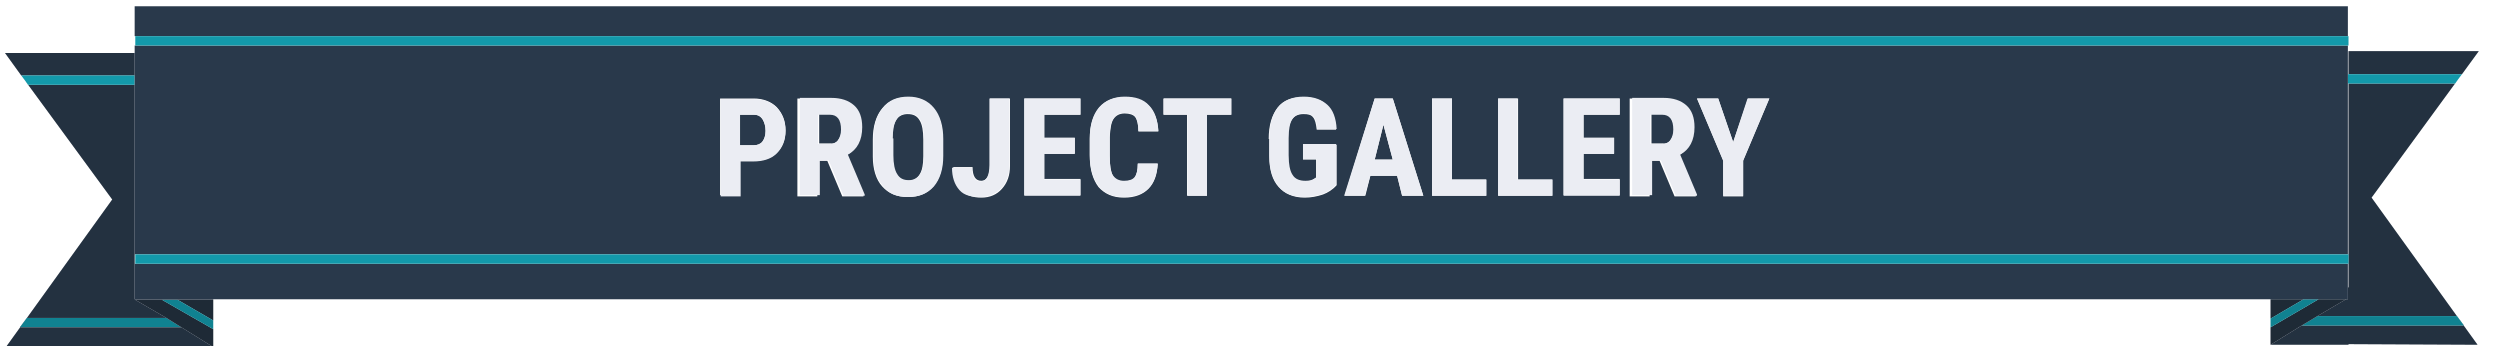
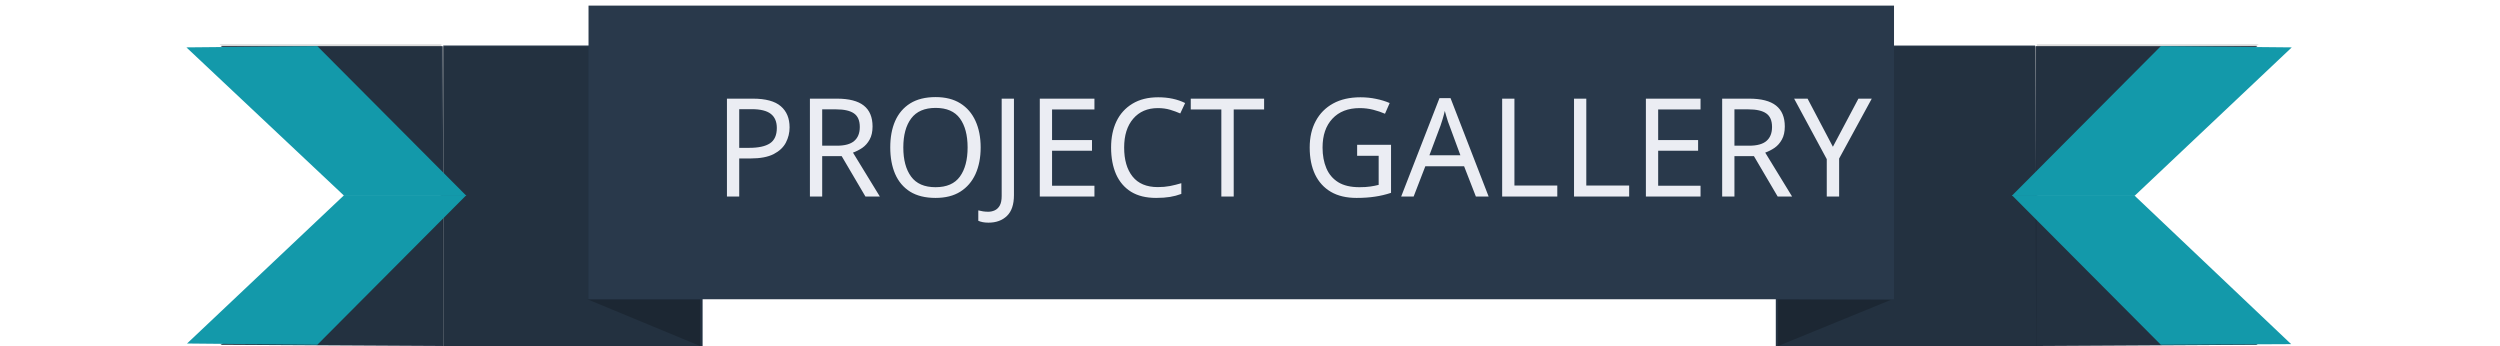
<svg xmlns="http://www.w3.org/2000/svg" version="1.1" x="0px" y="0px" viewBox="0 0 401 55.4" style="enable-background:new 0 0 401 55.4;" xml:space="preserve">
  <style type="text/css">
- 	.st0{fill:none;}
- 	.st1{fill:#29394B;}
- 	.st2{opacity:0.15;}
+ 	.st0{fill:#29394B;}
+ 	.st1{opacity:0.15;}
+ 	.st2{opacity:0.2;}
	.st3{fill:#1399AA;}
	.st4{fill:#EBEDF3;}
+ 	.st5{font-family:'RobotoCondensed-Bold';}
+ 	.st6{font-size:22px;}
</style>
-   <g id="Right_Side">
+   <g id="Layer_2">
</g>
-   <g id="Middle">
-     <g>
-       <rect x="376.6" y="42.3" class="st0" width="0" height="3.8" />
-       <polygon class="st0" points="376.6,40.8 376.7,40.8 376.7,36.9 376.7,26.5 376.7,13.4 376.6,13.4   " />
-       <polygon class="st1" points="21.6,8.5 0.8,8.5 3.4,12.1 21.6,12.1   " />
-       <polygon class="st2" points="21.6,8.5 0.8,8.5 3.4,12.1 21.6,12.1   " />
-       <polygon class="st3" points="4.3,51 3.2,52.5 29.1,52.5 29.1,52.5 26.7,51   " />
-       <polygon class="st2" points="4.3,51 3.2,52.5 29.1,52.5 29.1,52.5 26.7,51   " />
-       <polygon class="st1" points="21.6,13.6 4.5,13.6 4,12.9 18,32 1,55.6 21.7,55.5 21.7,55.6 34.1,55.6 29.1,52.5 29.1,52.5     3.2,52.5 4.3,51 26.7,51 21.7,48.1 26,48.1 28.5,48.1 34.2,48.1 34.2,48 21.6,48   " />
-       <polygon class="st2" points="21.6,13.6 4.5,13.6 4,12.9 18,32 1,55.6 21.7,55.5 21.7,55.6 34.1,55.6 29.1,52.5 29.1,52.5     3.2,52.5 4.3,51 26.7,51 21.7,48.1 26,48.1 28.5,48.1 34.2,48.1 34.2,48 21.6,48   " />
-       <polygon class="st2" points="34.2,55.6 34.2,55.6 34.1,55.6   " />
-       <polygon class="st1" points="21.7,48.1 26.7,51 26.7,51 29.1,52.5 34.1,55.6 34.2,55.6 34.2,52.8 26,48.1   " />
-       <polygon class="st2" points="21.7,48.1 26.7,51 26.7,51 29.1,52.5 34.1,55.6 34.2,55.6 34.2,52.8 26,48.1   " />
-       <polygon class="st2" points="21.7,48.1 26.7,51 26.7,51 29.1,52.5 34.1,55.6 34.2,55.6 34.2,52.8 26,48.1   " />
-       <polygon class="st1" points="34.2,51.4 34.2,48.1 28.5,48.1   " />
-       <polygon class="st2" points="34.2,51.4 34.2,48.1 28.5,48.1   " />
-       <polygon class="st2" points="34.2,51.4 34.2,48.1 28.5,48.1   " />
-       <polygon class="st3" points="26.7,51 29.1,52.5 26.7,51   " />
-       <polygon class="st2" points="26.7,51 29.1,52.5 26.7,51   " />
-       <polygon class="st2" points="26.7,51 29.1,52.5 26.7,51   " />
-       <polygon class="st3" points="26,48.1 34.2,52.8 34.2,51.4 28.5,48.1   " />
-       <polygon class="st2" points="26,48.1 34.2,52.8 34.2,51.4 28.5,48.1   " />
-       <polygon class="st3" points="21.6,13.6 21.6,12.1 3.4,12.1 3.4,12.1 4,12.9 4.5,13.6   " />
-       <polygon class="st1" points="397.6,8.2 376.7,8.2 376.7,11.9 394.9,11.9   " />
-       <polygon class="st2" points="397.6,8.2 376.7,8.2 376.7,11.9 394.9,11.9   " />
-       <polygon class="st1" points="394.3,12.7 393.8,13.4 376.7,13.4 376.7,26.5 376.7,36.9 376.7,40.8 376.7,40.8 376.7,42.3     376.7,42.3 376.7,46.1 376.6,46.1 376.6,47.8 376.7,47.8 376.6,47.8 376.6,48 376.3,48 371.7,50.7 394.1,50.7 395.2,52.2     369.2,52.2 364.2,55.3 376.7,55.3 376.7,55.2 397.4,55.3 380.4,31.7   " />
-       <polygon class="st2" points="394.3,12.7 393.8,13.4 376.7,13.4 376.7,26.5 376.7,36.9 376.7,40.8 376.7,40.8 376.7,42.3     376.7,42.3 376.7,46.1 376.6,46.1 376.6,47.8 376.7,47.8 376.6,47.8 376.6,48 376.3,48 371.7,50.7 394.1,50.7 395.2,52.2     369.2,52.2 364.2,55.3 376.7,55.3 376.7,55.2 397.4,55.3 380.4,31.7   " />
-       <polygon class="st3" points="395.2,52.2 394.1,50.7 371.7,50.7 369.2,52.2   " />
-       <polygon class="st2" points="395.2,52.2 394.1,50.7 371.7,50.7 369.2,52.2   " />
-       <polygon class="st2" points="364.2,55.3 364.2,55.3 364.2,55.3   " />
-       <polygon class="st1" points="371.7,50.7 371.7,50.7 376.3,48 371.9,48 364.2,52.5 364.2,55.3 364.2,55.3 369.2,52.2   " />
-       <polygon class="st2" points="371.7,50.7 371.7,50.7 376.3,48 371.9,48 364.2,52.5 364.2,55.3 364.2,55.3 369.2,52.2   " />
-       <polygon class="st2" points="371.7,50.7 371.7,50.7 376.3,48 371.9,48 364.2,52.5 364.2,55.3 364.2,55.3 369.2,52.2   " />
-       <polygon class="st1" points="376.7,47.8 376.6,47.8 376.6,47.8   " />
-       <polygon class="st2" points="376.7,47.8 376.6,47.8 376.6,47.8   " />
-       <polygon class="st2" points="376.7,47.8 376.6,47.8 376.6,47.8   " />
-       <polygon class="st1" points="364.2,48 364.2,51.1 369.5,48   " />
-       <polygon class="st2" points="364.2,48 364.2,51.1 369.5,48   " />
-       <polygon class="st2" points="364.2,48 364.2,51.1 369.5,48   " />
-       <polygon class="st3" points="369.2,52.2 371.7,50.7 371.7,50.7   " />
-       <polygon class="st2" points="369.2,52.2 371.7,50.7 371.7,50.7   " />
-       <polygon class="st2" points="369.2,52.2 371.7,50.7 371.7,50.7   " />
-       <polygon class="st3" points="369.5,48 364.2,51.1 364.2,52.5 371.9,48   " />
-       <polygon class="st2" points="369.5,48 364.2,51.1 364.2,52.5 371.9,48   " />
-       <polygon class="st3" points="376.7,13.4 393.8,13.4 394.3,12.7 394.9,11.9 394.9,11.9 376.7,11.9 376.6,11.9 376.6,13.4   " />
-       <path class="st1" d="M122.3,22.7c0.3-0.4,0.5-1,0.5-1.7c0-0.8-0.2-1.4-0.5-1.9c-0.3-0.5-0.8-0.7-1.4-0.7h-2.2v4.9h2.2    C121.5,23.3,122,23.1,122.3,22.7z" />
-       <polygon class="st1" points="221.9,20 220.5,25.6 223.4,25.6   " />
-       <path class="st1" d="M134.5,22.4c0.3-0.4,0.5-1,0.5-1.7c0-1.6-0.6-2.4-1.8-2.4h-1.8v4.7h1.8C133.7,23.1,134.2,22.9,134.5,22.4z" />
-       <path class="st1" d="M371.9,48h4.3h0.4v-0.2v0v-1.7v-3.8h-355v-1.5h355V13.4v-1.5V7.3h-355V5.8h355V1h-355v7.5v3.6v1.5V48h12.6    h329.9h5.3H371.9z M275.6,15.8l2.4,7l2.4-7h3.4l-4.2,10v5.7h-3.2v-5.7l-4.2-10H275.6z M261.6,15.8h5c1.6,0,2.8,0.4,3.7,1.2    s1.3,2,1.3,3.5c0,2.1-0.8,3.5-2.3,4.4l2.7,6.4v0.2h-3.4l-2.4-5.7h-1.6v5.7h-3.2V15.8z M250.8,15.8h9v2.6H254v3.7h4.9v2.5H254v4.1    h5.8v2.6h-9V15.8z M240.3,15.8h3.2v13h5.5v2.6h-8.7V15.8z M229.7,15.8h3.2v13h5.5v2.6h-8.7V15.8z M220.5,15.8h2.9l4.9,15.6h-3.4    l-0.8-3.2h-4.3l-0.8,3.2h-3.3L220.5,15.8z M203.5,22.3c0-2.2,0.5-3.8,1.4-5s2.3-1.7,4.1-1.7c1.7,0,3,0.4,3.8,1.3    c0.9,0.8,1.4,2.2,1.5,3.9h-3.1c-0.1-1-0.3-1.7-0.6-2c-0.3-0.4-0.8-0.5-1.5-0.5c-0.9,0-1.5,0.3-1.9,0.9s-0.6,1.6-0.6,3v2.8    c0,1.4,0.2,2.5,0.6,3.1c0.4,0.6,1.1,1,2.1,1c0.6,0,1.1-0.1,1.5-0.4l0.3-0.2v-2.9H209v-2.4h5.4v6.5c-0.6,0.7-1.4,1.2-2.2,1.5    c-0.9,0.3-1.9,0.5-2.9,0.5c-1.8,0-3.2-0.6-4.2-1.7c-1-1.1-1.5-2.7-1.5-4.9V22.3z M186.7,15.8h10.8v2.6h-3.9v13h-3.2v-13h-3.8V15.8    z M174.8,22.3c0-2.1,0.5-3.8,1.5-5c1-1.2,2.3-1.7,4.1-1.7c1.7,0,3,0.5,3.9,1.4c0.9,1,1.4,2.3,1.5,4.1h-3.2c0-1.1-0.2-1.9-0.5-2.3    s-0.9-0.6-1.7-0.6c-0.8,0-1.4,0.3-1.8,0.9c-0.4,0.6-0.5,1.6-0.6,2.9v3c0,1.6,0.2,2.6,0.5,3.2s0.9,0.9,1.8,0.9    c0.8,0,1.4-0.2,1.7-0.6c0.3-0.4,0.5-1.1,0.5-2.2h3.2c-0.1,1.8-0.6,3.1-1.5,4s-2.2,1.4-3.9,1.4c-1.8,0-3.1-0.6-4.1-1.7    c-0.9-1.2-1.4-2.8-1.4-5V22.3z M164.3,15.8h9v2.6h-5.8v3.7h4.9v2.5h-4.9v4.1h5.8v2.6h-9V15.8z M156,26.8c0,1.5,0.5,2.2,1.4,2.2    c0.9,0,1.4-0.9,1.4-2.6V15.8h3.2v10.8c0,1.5-0.4,2.7-1.3,3.7c-0.8,0.9-1.9,1.4-3.3,1.4c-1.4,0-2.5-0.4-3.3-1.3s-1.2-2-1.2-3.6H156    z M140,22.4c0-2.1,0.5-3.8,1.5-5c1-1.2,2.4-1.8,4.1-1.8c1.7,0,3.1,0.6,4.1,1.8c1,1.2,1.5,2.8,1.5,5V25c0,2.1-0.5,3.7-1.5,4.9    c-1,1.2-2.4,1.7-4.1,1.7c-1.8,0-3.1-0.6-4.1-1.7c-1-1.1-1.5-2.8-1.5-4.8V22.4z M128.1,15.8h5c1.6,0,2.8,0.4,3.7,1.2    c0.9,0.8,1.3,2,1.3,3.5c0,2.1-0.8,3.5-2.3,4.4l2.7,6.4v0.2h-3.4l-2.4-5.7h-1.6v5.7h-3.2V15.8z M115.6,15.8h5.3    c1.5,0,2.8,0.5,3.7,1.4c0.9,1,1.4,2.2,1.4,3.7c0,1.5-0.5,2.7-1.4,3.6c-0.9,0.9-2.2,1.3-3.8,1.3h-2.1v5.5h-3.2V15.8z" />
-       <path class="st1" d="M268,22.4c0.3-0.4,0.5-1,0.5-1.7c0-1.6-0.6-2.4-1.8-2.4h-1.8v4.7h1.8C267.2,23.1,267.7,22.9,268,22.4z" />
-       <path class="st1" d="M145.7,29c0.8,0,1.4-0.3,1.8-1c0.4-0.6,0.6-1.6,0.6-2.9v-2.7c0-1.4-0.2-2.5-0.6-3.1c-0.4-0.7-1-1-1.9-1    c-0.8,0-1.5,0.3-1.9,1c-0.4,0.7-0.6,1.7-0.6,3V25c0,1.4,0.2,2.4,0.6,3C144.2,28.7,144.8,29,145.7,29z" />
-       <polygon class="st3" points="21.7,7.3 376.6,7.3 376.7,7.3 376.7,5.8 376.6,5.8 21.7,5.8   " />
-       <polygon class="st3" points="21.7,40.8 21.7,42.3 376.6,42.3 376.7,42.3 376.7,42.3 376.7,40.8 376.7,40.8 376.6,40.8   " />
-       <path class="st4" d="M118.7,25.9h2.1c1.6,0,2.9-0.4,3.8-1.3c0.9-0.9,1.4-2.1,1.4-3.6c0-1.5-0.5-2.8-1.4-3.7    c-0.9-1-2.2-1.4-3.7-1.4h-5.3v15.6h3.2V25.9z M118.7,18.4h2.2c0.6,0,1,0.2,1.4,0.7c0.3,0.5,0.5,1.1,0.5,1.9c0,0.8-0.2,1.3-0.5,1.7    c-0.3,0.4-0.8,0.6-1.4,0.6h-2.2V18.4z" />
-       <path class="st4" d="M131.3,25.7h1.6l2.4,5.7h3.4v-0.2l-2.7-6.4c1.5-0.8,2.3-2.3,2.3-4.4c0-1.5-0.4-2.7-1.3-3.5    c-0.9-0.8-2.1-1.2-3.7-1.2h-5v15.6h3.2V25.7z M131.3,18.4h1.8c1.2,0,1.8,0.8,1.8,2.4c0,0.7-0.2,1.3-0.5,1.7    c-0.3,0.4-0.8,0.6-1.4,0.6h-1.8V18.4z" />
-       <path class="st4" d="M145.7,31.6c1.8,0,3.1-0.6,4.1-1.7c1-1.2,1.5-2.8,1.5-4.9v-2.7c0-2.1-0.5-3.8-1.5-5c-1-1.2-2.4-1.8-4.1-1.8    c-1.8,0-3.2,0.6-4.1,1.8c-1,1.2-1.5,2.9-1.5,5v2.7c0,2.1,0.5,3.7,1.5,4.8C142.5,31.1,143.9,31.6,145.7,31.6z M143.2,22.2    c0-1.4,0.2-2.4,0.6-3c0.4-0.7,1-1,1.9-1c0.8,0,1.5,0.3,1.9,1c0.4,0.7,0.6,1.7,0.6,3.1v2.7c0,1.3-0.2,2.3-0.6,2.9    c-0.4,0.6-1,1-1.8,1c-0.9,0-1.5-0.3-1.9-1c-0.4-0.6-0.6-1.7-0.6-3V22.2z" />
-       <path class="st4" d="M157.3,31.6c1.3,0,2.4-0.5,3.3-1.4c0.8-0.9,1.3-2.1,1.3-3.7V15.8h-3.2v10.7c0,1.7-0.5,2.6-1.4,2.6    c-0.9,0-1.4-0.7-1.4-2.2h-3.2c0,1.5,0.4,2.7,1.2,3.6S155.9,31.6,157.3,31.6z" />
-       <polygon class="st4" points="173.3,28.8 167.5,28.8 167.5,24.7 172.4,24.7 172.4,22.1 167.5,22.1 167.5,18.4 173.3,18.4     173.3,15.8 164.3,15.8 164.3,31.4 173.3,31.4   " />
-       <path class="st4" d="M180.3,31.6c1.7,0,3-0.5,3.9-1.4s1.4-2.3,1.5-4h-3.2c0,1.1-0.2,1.8-0.5,2.2c-0.3,0.4-0.9,0.6-1.7,0.6    c-0.8,0-1.4-0.3-1.8-0.9s-0.5-1.6-0.5-3.2v-3c0-1.4,0.2-2.3,0.6-2.9c0.4-0.6,0.9-0.9,1.8-0.9c0.8,0,1.4,0.2,1.7,0.6    s0.5,1.2,0.5,2.3h3.2c-0.1-1.8-0.6-3.2-1.5-4.1c-0.9-1-2.2-1.4-3.9-1.4c-1.7,0-3.1,0.6-4.1,1.7c-1,1.2-1.5,2.8-1.5,5v2.6    c0,2.2,0.5,3.8,1.4,5C177.2,31.1,178.5,31.6,180.3,31.6z" />
-       <polygon class="st4" points="190.5,31.4 193.6,31.4 193.6,18.4 197.5,18.4 197.5,15.8 186.7,15.8 186.7,18.4 190.5,18.4   " />
-       <path class="st4" d="M209.2,31.6c1.1,0,2-0.2,2.9-0.5c0.9-0.3,1.6-0.8,2.2-1.5v-6.5H209v2.4h2.2v2.9l-0.3,0.2    c-0.4,0.3-0.9,0.4-1.5,0.4c-1,0-1.7-0.3-2.1-1c-0.4-0.6-0.6-1.7-0.6-3.1v-2.8c0-1.4,0.2-2.4,0.6-3s1-0.9,1.9-0.9    c0.7,0,1.2,0.2,1.5,0.5c0.3,0.4,0.5,1,0.6,2h3.1c-0.1-1.8-0.6-3.1-1.5-3.9c-0.9-0.8-2.1-1.3-3.8-1.3c-1.8,0-3.2,0.6-4.1,1.7    s-1.4,2.8-1.4,5v2.8c0,2.1,0.5,3.7,1.5,4.9C206,31.1,207.4,31.6,209.2,31.6z" />
-       <path class="st4" d="M219.8,28.2h4.3l0.8,3.2h3.4l-4.9-15.6h-2.9l-4.9,15.6h3.3L219.8,28.2z M221.9,20l1.5,5.6h-2.9L221.9,20z" />
-       <polygon class="st4" points="238.4,28.8 232.9,28.8 232.9,15.8 229.7,15.8 229.7,31.4 238.4,31.4   " />
-       <polygon class="st4" points="249,28.8 243.4,28.8 243.4,15.8 240.3,15.8 240.3,31.4 249,31.4   " />
-       <polygon class="st4" points="259.8,28.8 254,28.8 254,24.7 258.9,24.7 258.9,22.1 254,22.1 254,18.4 259.8,18.4 259.8,15.8     250.8,15.8 250.8,31.4 259.8,31.4   " />
-       <path class="st4" d="M264.8,25.7h1.6l2.4,5.7h3.4v-0.2l-2.7-6.4c1.5-0.8,2.3-2.3,2.3-4.4c0-1.5-0.4-2.7-1.3-3.5s-2.1-1.2-3.7-1.2    h-5v15.6h3.2V25.7z M264.8,18.4h1.8c1.2,0,1.8,0.8,1.8,2.4c0,0.7-0.2,1.3-0.5,1.7c-0.3,0.4-0.8,0.6-1.4,0.6h-1.8V18.4z" />
-       <polygon class="st4" points="276.4,31.4 279.6,31.4 279.6,25.7 283.8,15.8 280.3,15.8 278,22.8 275.6,15.8 272.2,15.8 276.4,25.7       " />
-     </g>
+   <g id="Layer_3">
+     <rect x="71.1" y="7.3" class="st0" width="41.6" height="48.2" />
+     <polygon class="st0" points="71,7.4 35.4,7.4 71.1,31.5  " />
+     <polygon class="st0" points="71.1,55.5 35.4,55.3 71.1,31.1  " />
+     <rect x="70.9" y="7.5" class="st1" width="41.7" height="48.2" />
+     <polygon class="st1" points="70.8,7.1 35.2,7.1 70.9,31.3  " />
+     <polygon class="st1" points="70.9,55.4 35.3,55.3 71,31.1  " />
+     <polygon class="st2" points="112.3,48 94.2,48 112.3,55.5  " />
+     <polygon class="st3" points="50.9,55.3 74.8,31.3 55.2,31.3 30,55.1  " />
+     <polygon class="st3" points="50.9,7.4 74.8,31.4 55.2,31.4 29.9,7.6  " />
+     <rect x="284.8" y="7.4" transform="matrix(-1 -4.494550e-11 4.494550e-11 -1 611.2365 62.906)" class="st0" width="41.6" height="48.2" />
+     <polygon class="st0" points="326.5,7.4 362.1,7.4 326.4,31.6  " />
+     <polygon class="st0" points="326.4,55.5 362.1,55.3 326.4,31.2  " />
+     <rect x="284.9" y="7.5" transform="matrix(-1 -4.483981e-11 4.483981e-11 -1 611.5514 63.175)" class="st1" width="41.7" height="48.2" />
+     <polygon class="st1" points="326.7,7.1 362.3,7.1 326.6,31.3  " />
+     <polygon class="st1" points="326.6,55.5 362.2,55.3 326.5,31.1  " />
+     <polygon class="st2" points="285.2,48 303.3,48.1 285.2,55.5  " />
+     <polygon class="st3" points="346.6,55.3 322.7,31.3 342.3,31.3 367.5,55.2  " />
+     <polygon class="st3" points="346.6,7.4 322.7,31.4 342.4,31.4 367.6,7.6  " />
+   </g>
+   <g id="Layer_4">
+     <rect x="94.4" y="0.9" class="st0" width="209.4" height="47.1" />
+     <text transform="matrix(1 0 0 1 114.4617 31.5265)" class="st4 st5 st6">PROJECT GALLERY</text>
  </g>
</svg>
